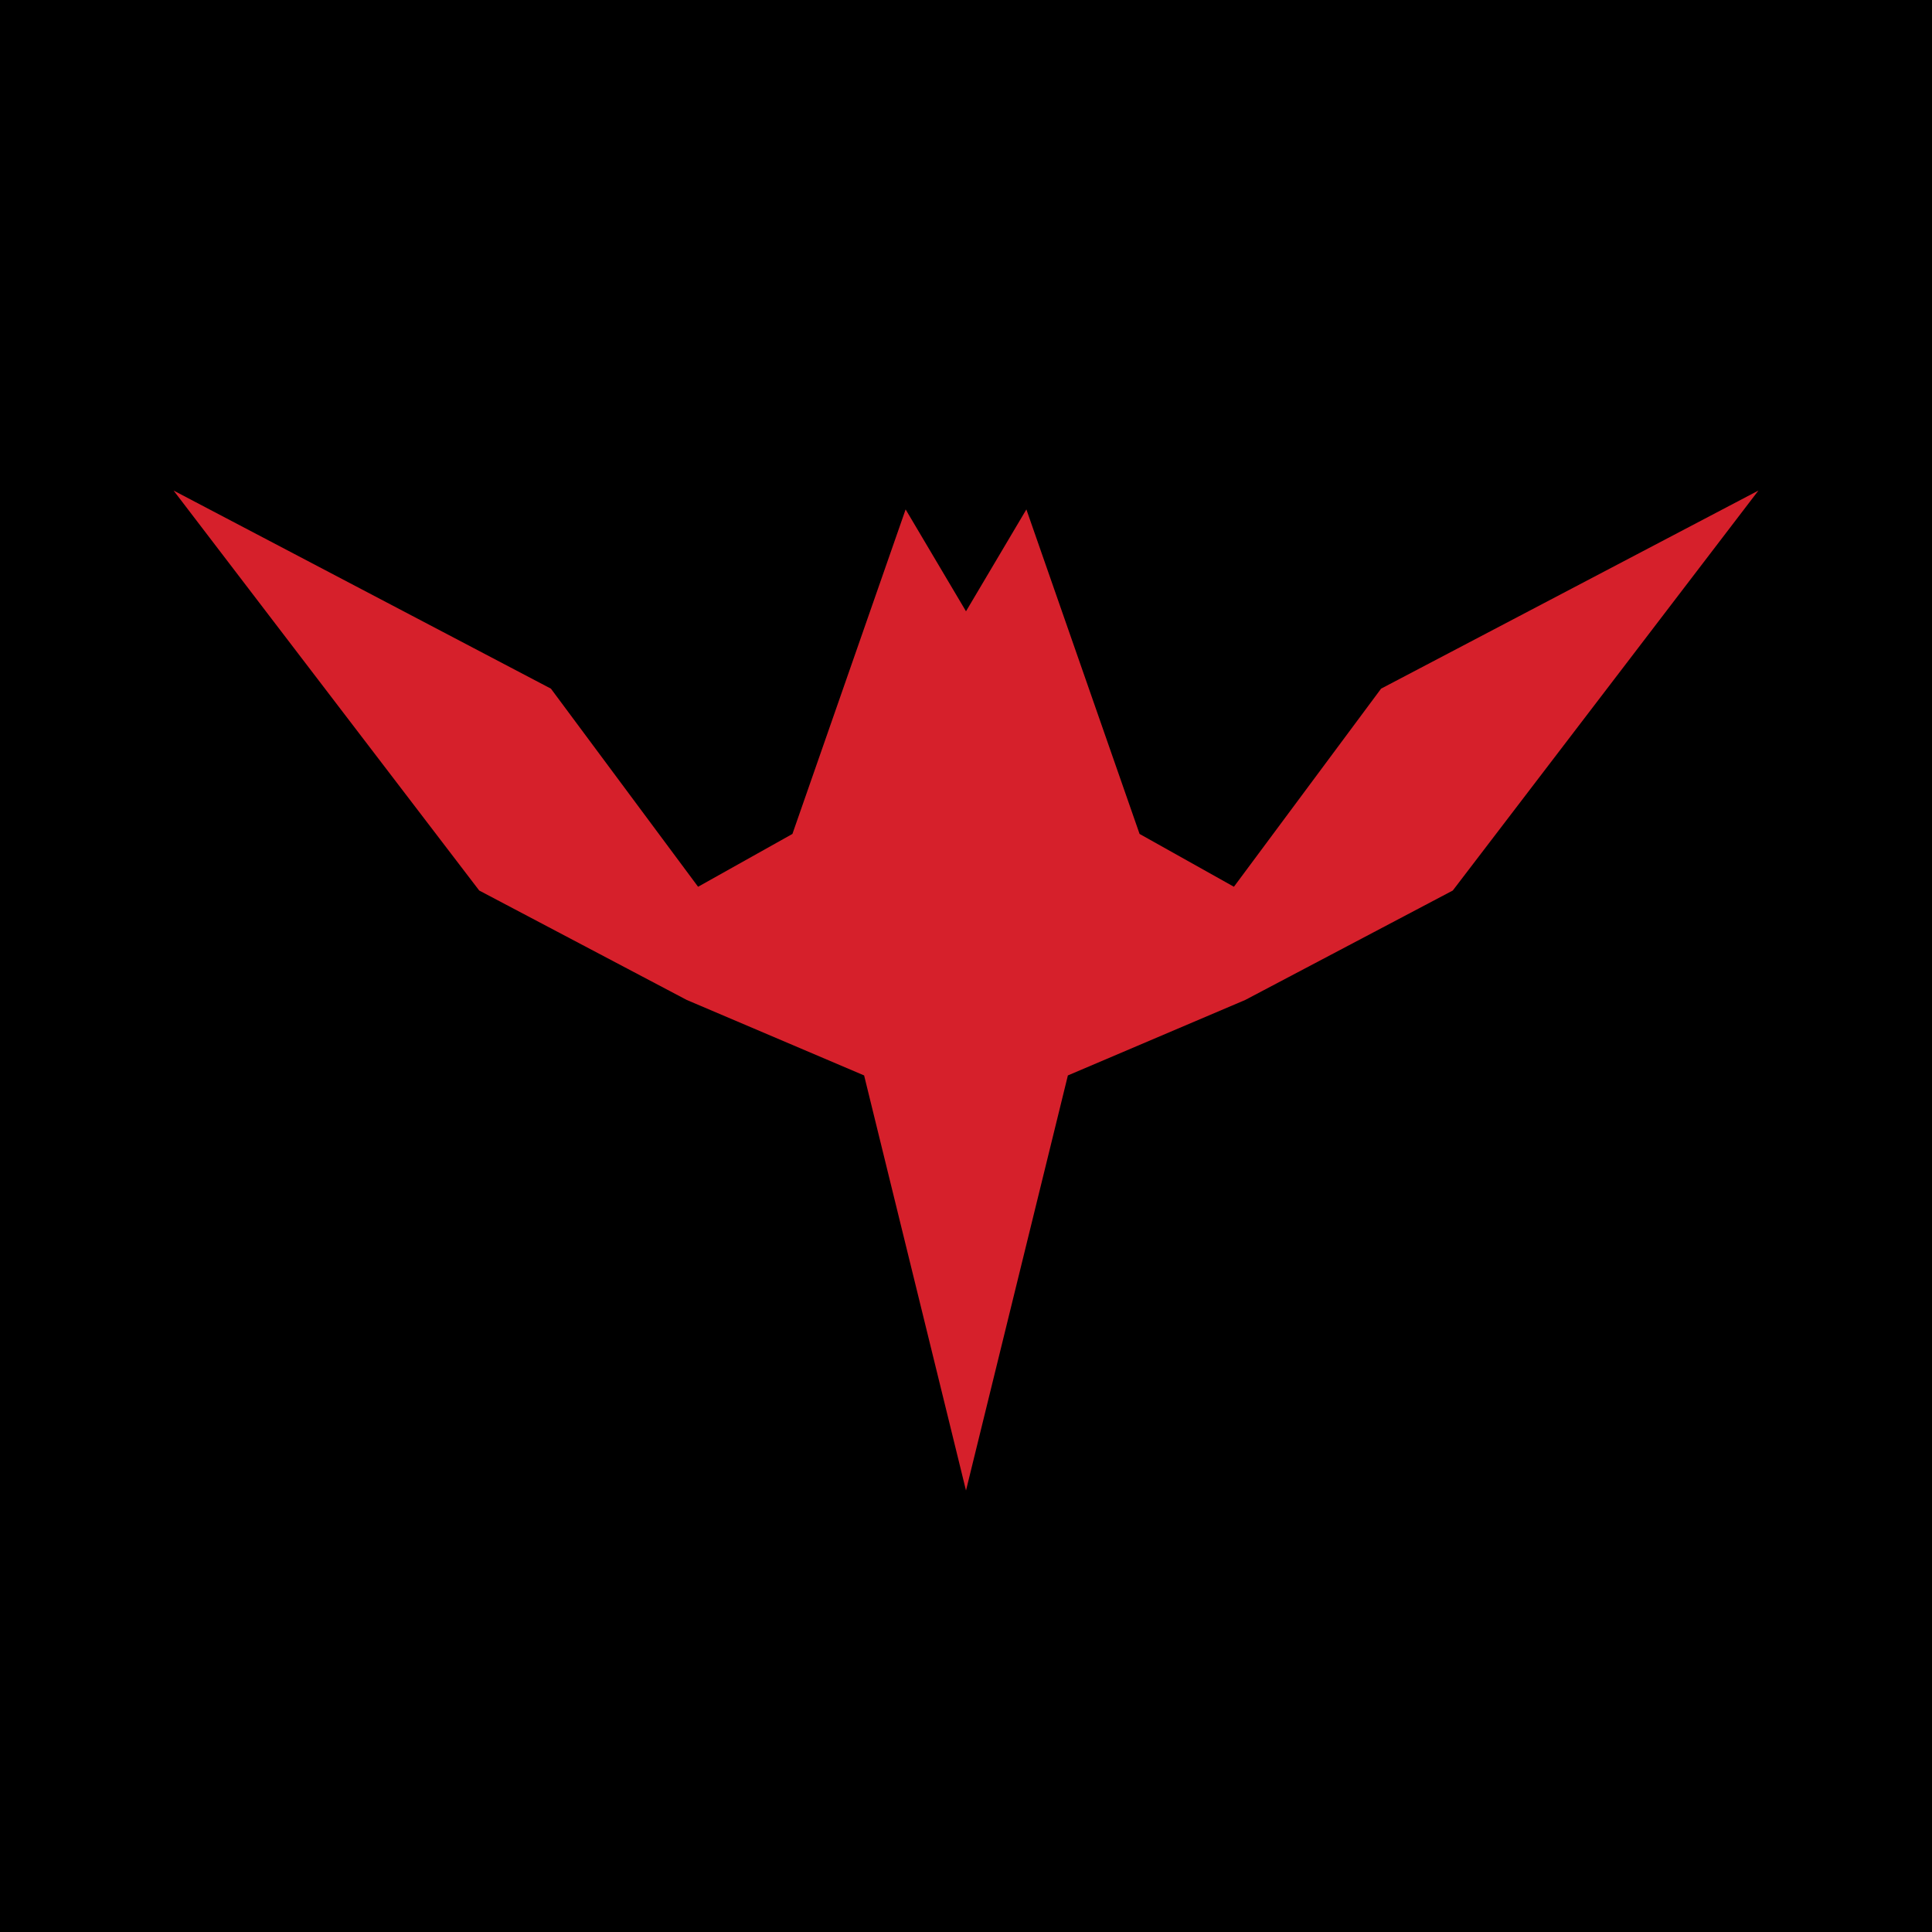
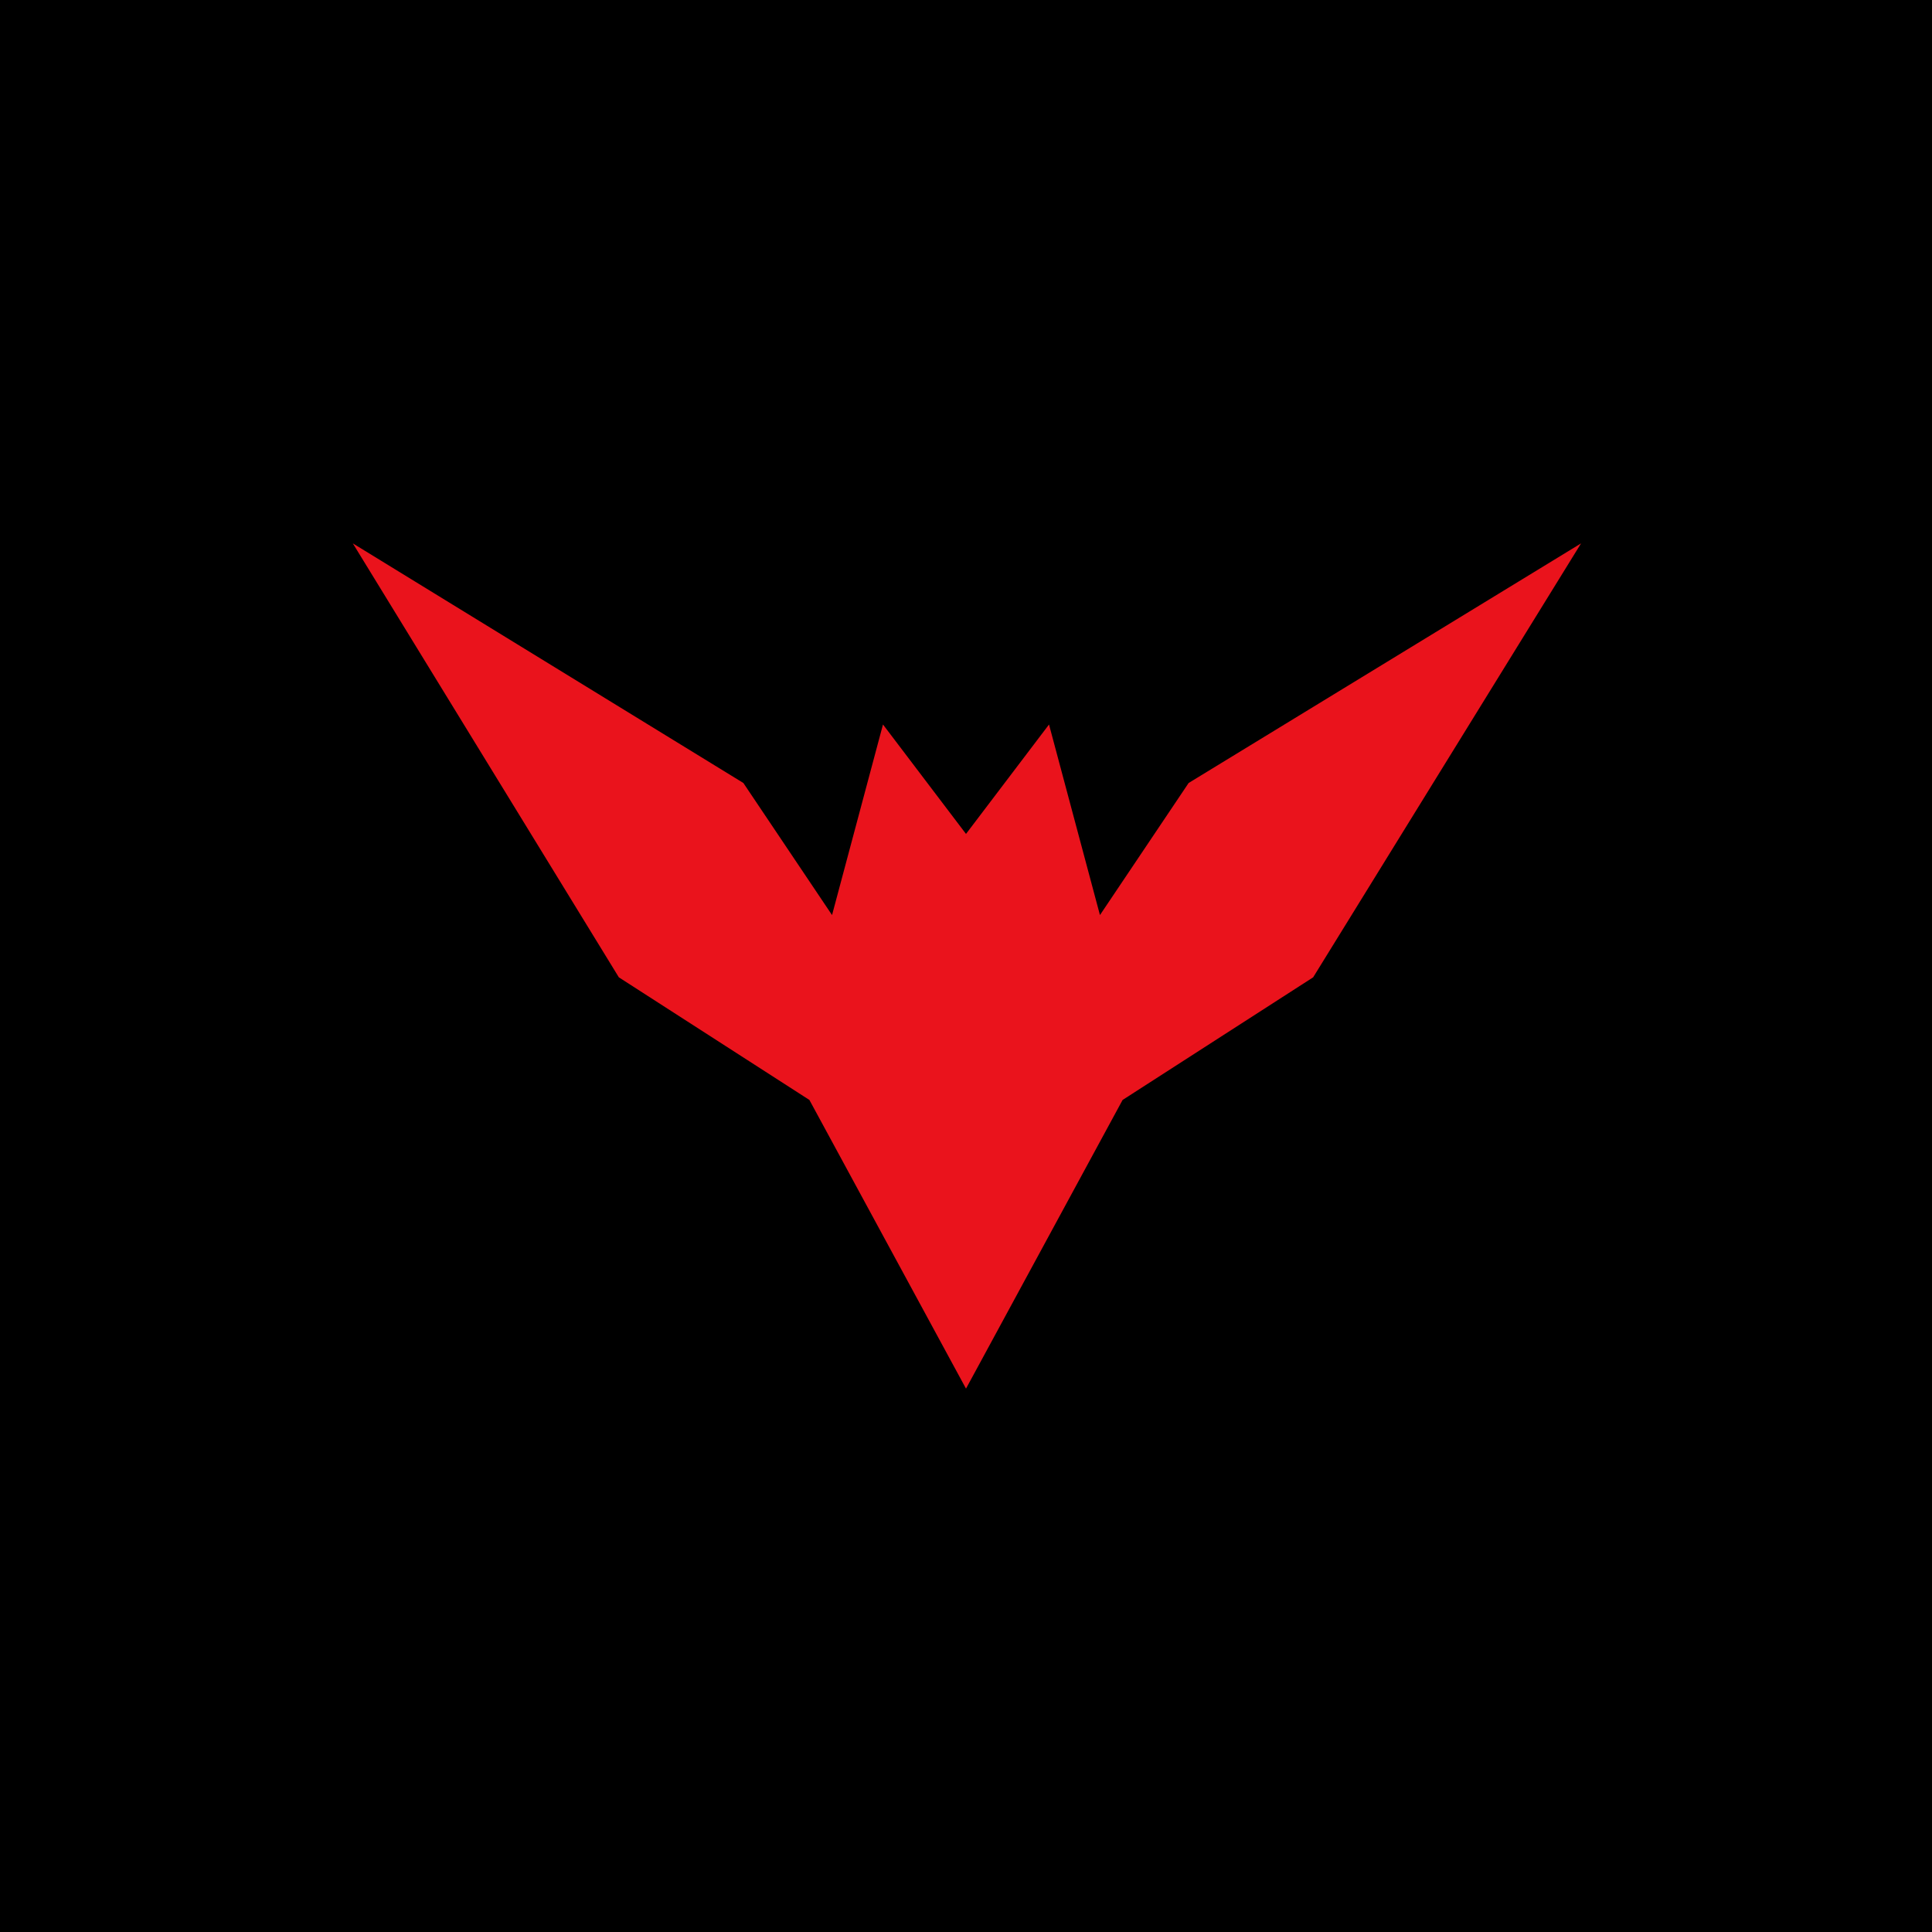
<svg xmlns="http://www.w3.org/2000/svg" viewBox="0 0 1024 1024" role="img" aria-label="BEYOND emblem">
  <rect width="1024" height="1024" fill="#000000" />
-   <polygon points="92,260 292,365 370,470 420,442 480,270 512,324 544,270 604,442 654,470 732,365 932,260 770,472 660,530 566,570 512,790 458,570 364,530 254,472" fill="#D6202B" />
+   <polygon points="187,288 328,518 429,583 512,736 595,583 696,518 838,288 630,415 583,485 556,384 512,442 468,384 441,485 394,415" fill="#EA131C" />
</svg>
